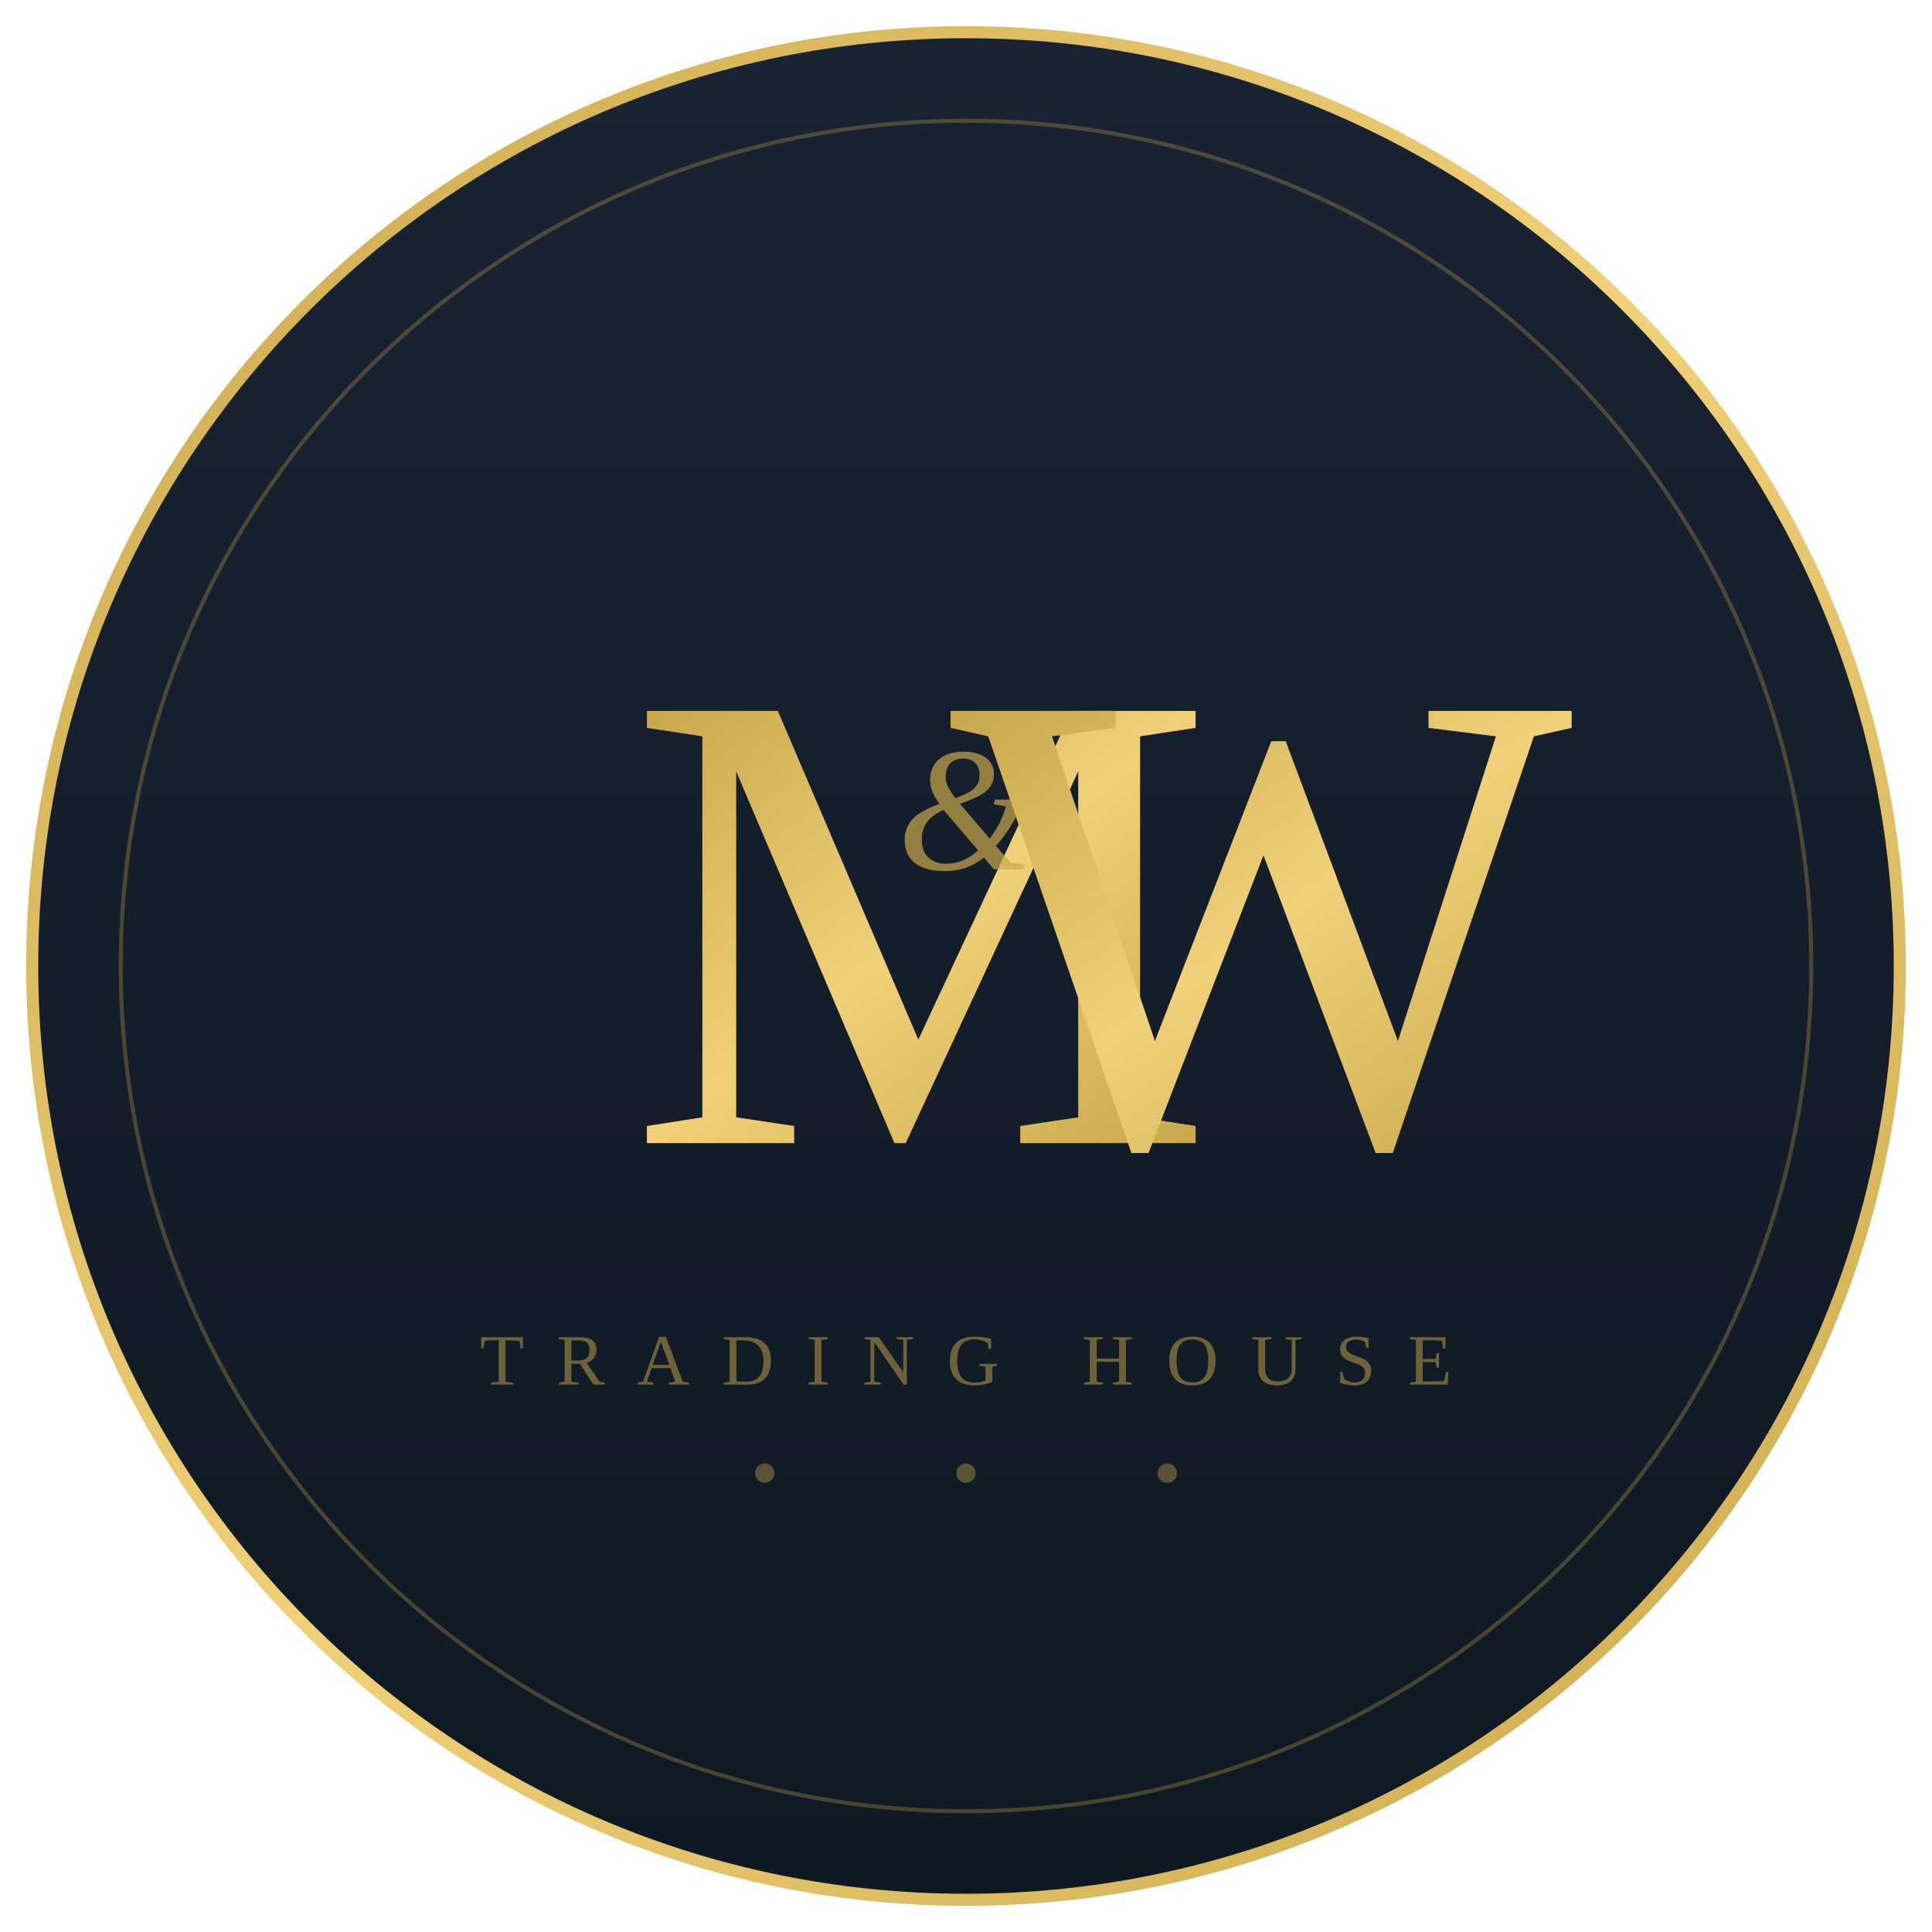
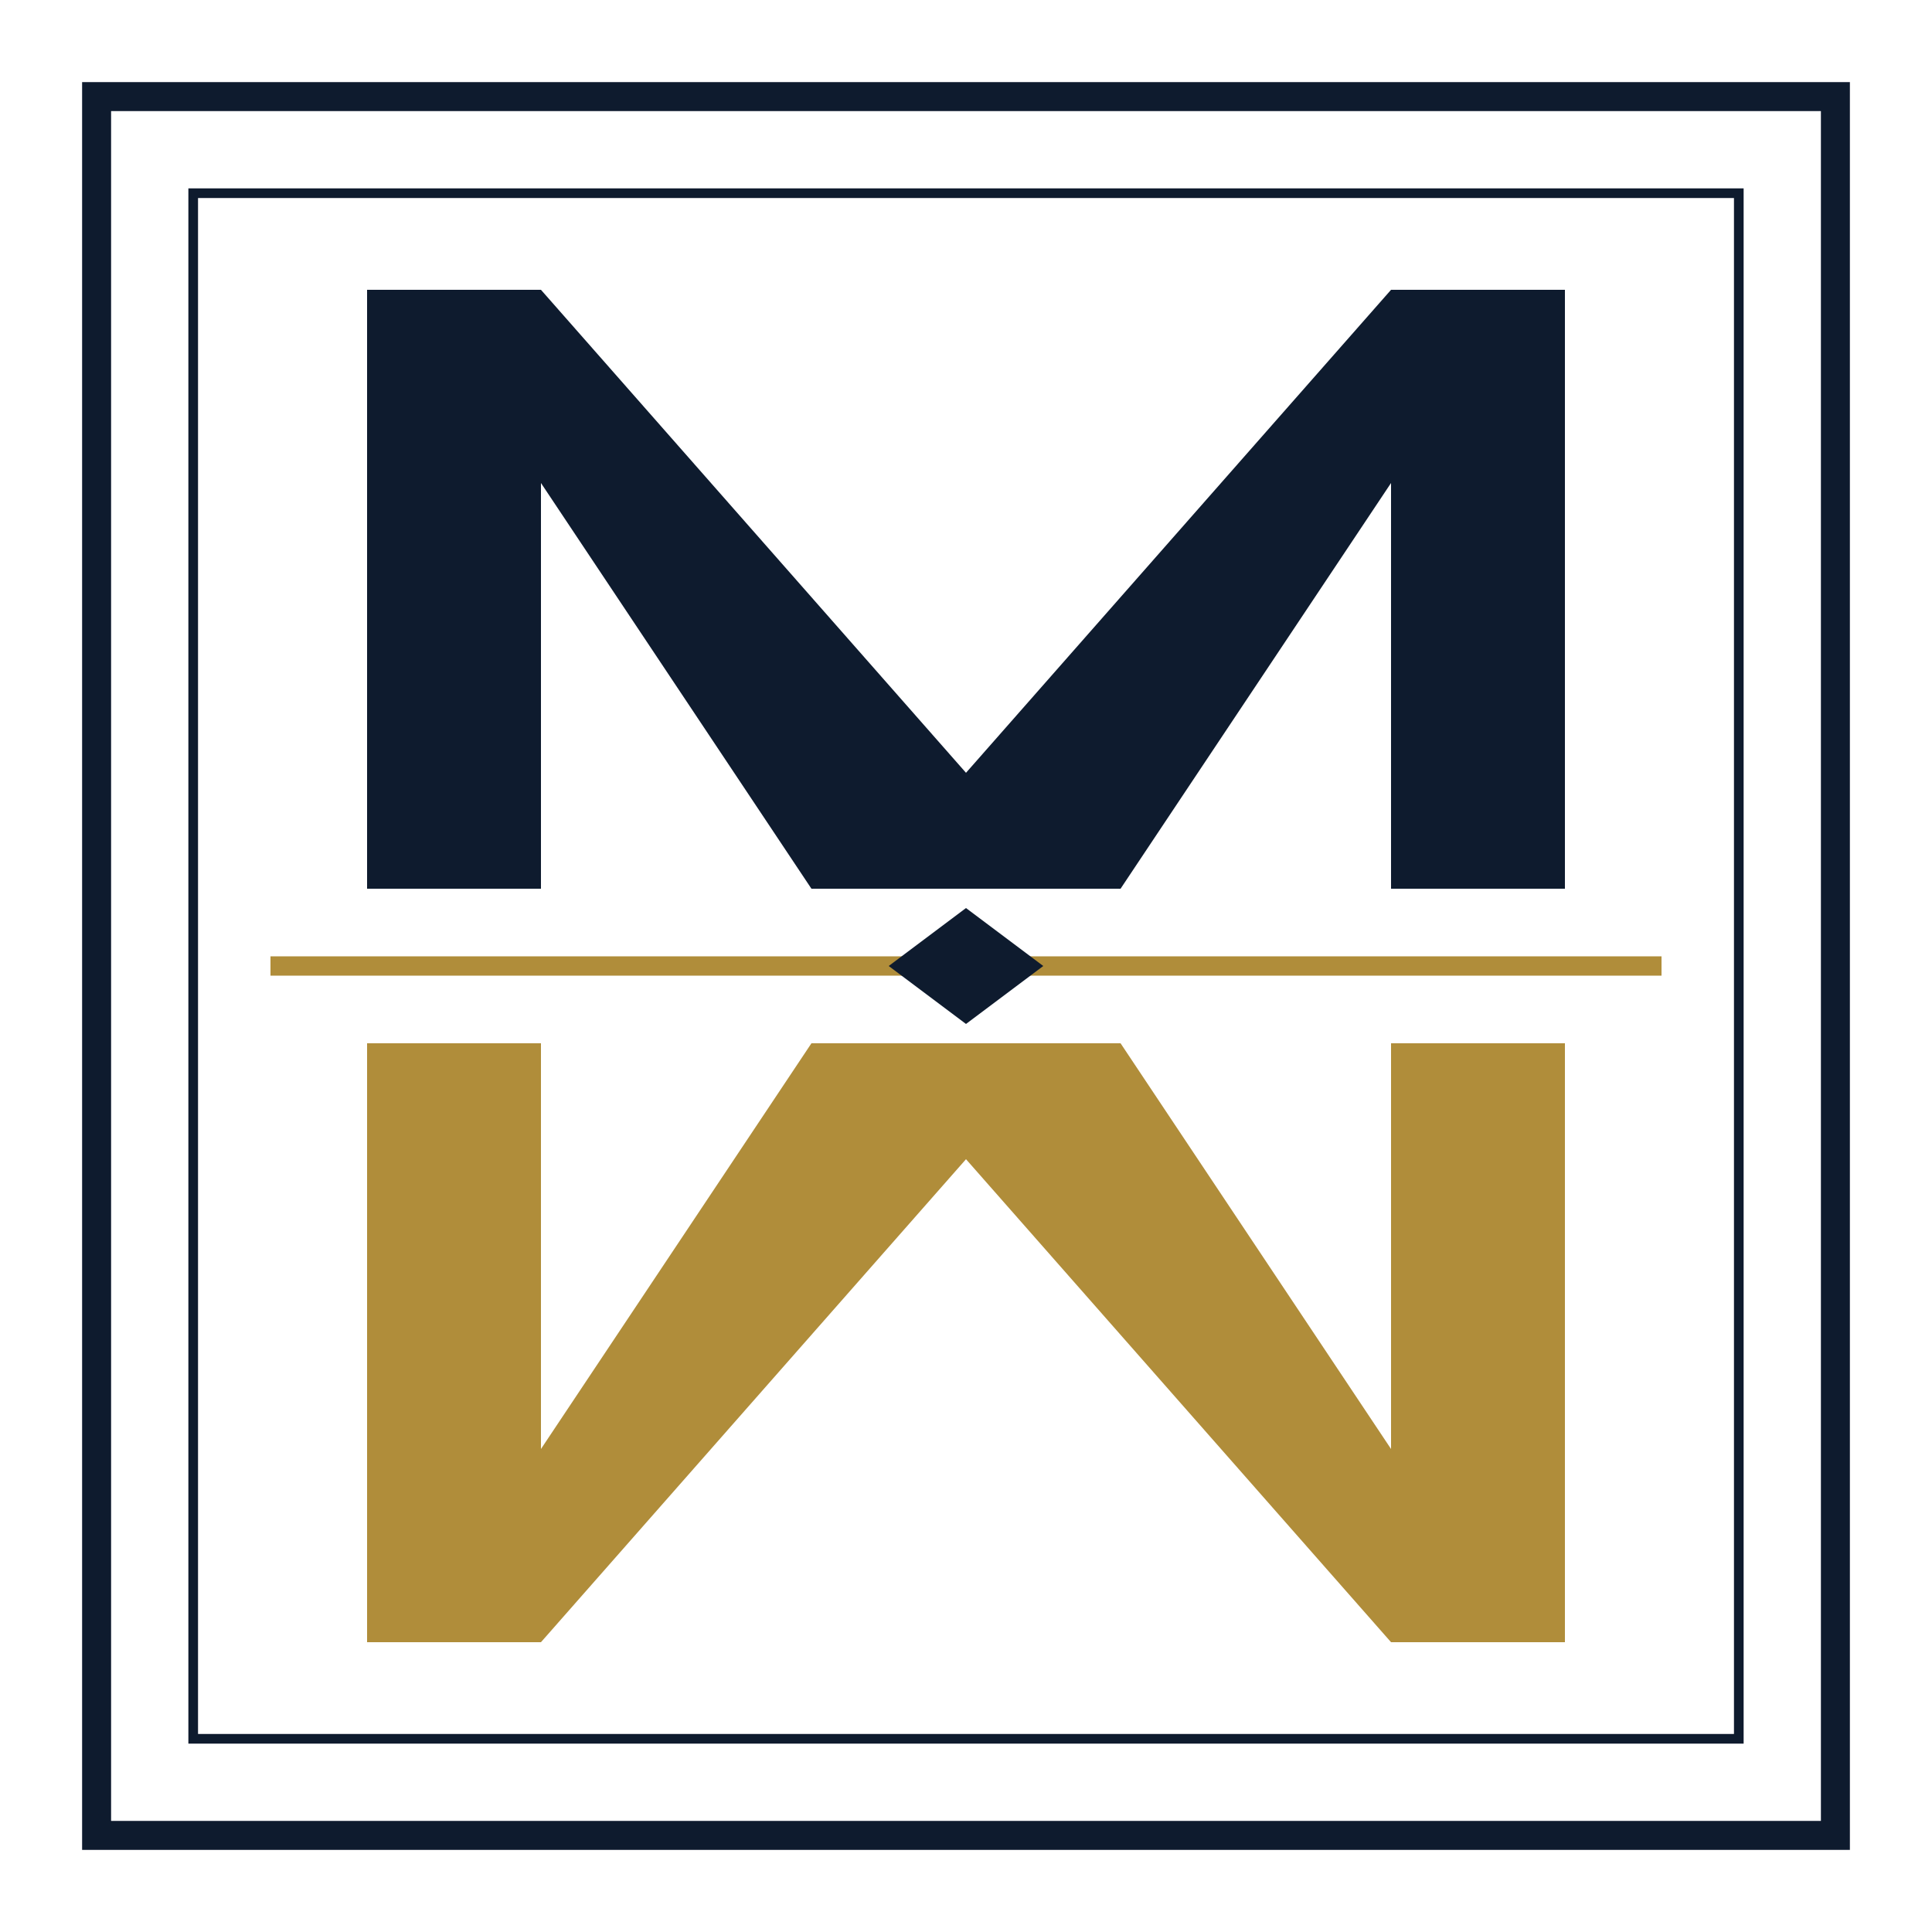
- <svg xmlns="http://www.w3.org/2000/svg" viewBox="0 0 240 240" width="240" height="240">
-   <defs>
-     <linearGradient id="shield-fill" x1="0" y1="0" x2="0" y2="1">
-       <stop offset="0%" stop-color="#1a2332" />
-       <stop offset="100%" stop-color="#0f1923" />
-     </linearGradient>
-     <linearGradient id="gold-accent" x1="0" y1="0" x2="1" y2="1">
-       <stop offset="0%" stop-color="#c9a84c" />
-       <stop offset="50%" stop-color="#f0d078" />
-       <stop offset="100%" stop-color="#c9a84c" />
-     </linearGradient>
-     <linearGradient id="gold-line" x1="0" y1="0" x2="1" y2="0">
-       <stop offset="0%" stop-color="#c9a84c" stop-opacity="0" />
-       <stop offset="15%" stop-color="#c9a84c" />
-       <stop offset="85%" stop-color="#c9a84c" />
-       <stop offset="100%" stop-color="#c9a84c" stop-opacity="0" />
-     </linearGradient>
-   </defs>
-   <circle cx="120" cy="120" r="116" fill="url(#shield-fill)" stroke="url(#gold-accent)" stroke-width="1.5" />
-   <circle cx="120" cy="120" r="105" fill="none" stroke="#c9a84c" stroke-width="0.5" opacity="0.3" />
-   <line x1="55" y1="58" x2="185" y2="58" stroke="url(#gold-line)" stroke-width="0.8" />
-   <text x="78" y="142" font-family="'Georgia', 'Times New Roman', serif" font-size="82" font-weight="400" fill="url(#gold-accent)" letter-spacing="-2">M</text>
-   <text x="120" y="108" font-family="'Georgia', 'Times New Roman', serif" font-size="22" font-style="italic" fill="#c9a84c" text-anchor="middle" opacity="0.7">&amp;</text>
-   <text x="118" y="142" font-family="'Georgia', 'Times New Roman', serif" font-size="82" font-weight="400" fill="url(#gold-accent)" letter-spacing="-2">W</text>
-   <line x1="55" y1="155" x2="185" y2="155" stroke="url(#gold-line)" stroke-width="0.8" />
-   <text x="120" y="172" font-family="'Georgia', 'Times New Roman', serif" font-size="9" fill="#c9a84c" text-anchor="middle" letter-spacing="4" opacity="0.5">TRADING HOUSE</text>
-   <circle cx="95" cy="183" r="1.2" fill="#c9a84c" opacity="0.4" />
-   <circle cx="120" cy="183" r="1.2" fill="#c9a84c" opacity="0.4" />
-   <circle cx="145" cy="183" r="1.2" fill="#c9a84c" opacity="0.4" />
+ <svg xmlns="http://www.w3.org/2000/svg" viewBox="0 0 200 200" width="200" height="200">
+   <rect x="10" y="10" width="180" height="180" fill="none" stroke="#0E1B2E" stroke-width="3" />
+   <rect x="20" y="20" width="160" height="160" fill="none" stroke="#0E1B2E" stroke-width="1" />
+   <line x1="28" y1="100" x2="172" y2="100" stroke="#B08D3A" stroke-width="2" />
+   <path d="M 38 30 L 38 92 L 56 92 L 56 50 L 84 92 L 92 92 L 100 92 L 108 92 L 116 92 L 144 50 L 144 92 L 162 92 L 162 30 L 144 30 L 100 80 L 56 30 Z" fill="#0E1B2E" />
+   <path d="M 38 170 L 38 108 L 56 108 L 56 150 L 84 108 L 92 108 L 100 108 L 108 108 L 116 108 L 144 150 L 144 108 L 162 108 L 162 170 L 144 170 L 100 120 L 56 170 Z" fill="#B08D3A" />
+   <polygon points="100,94 108,100 100,106 92,100" fill="#0E1B2E" />
</svg>
